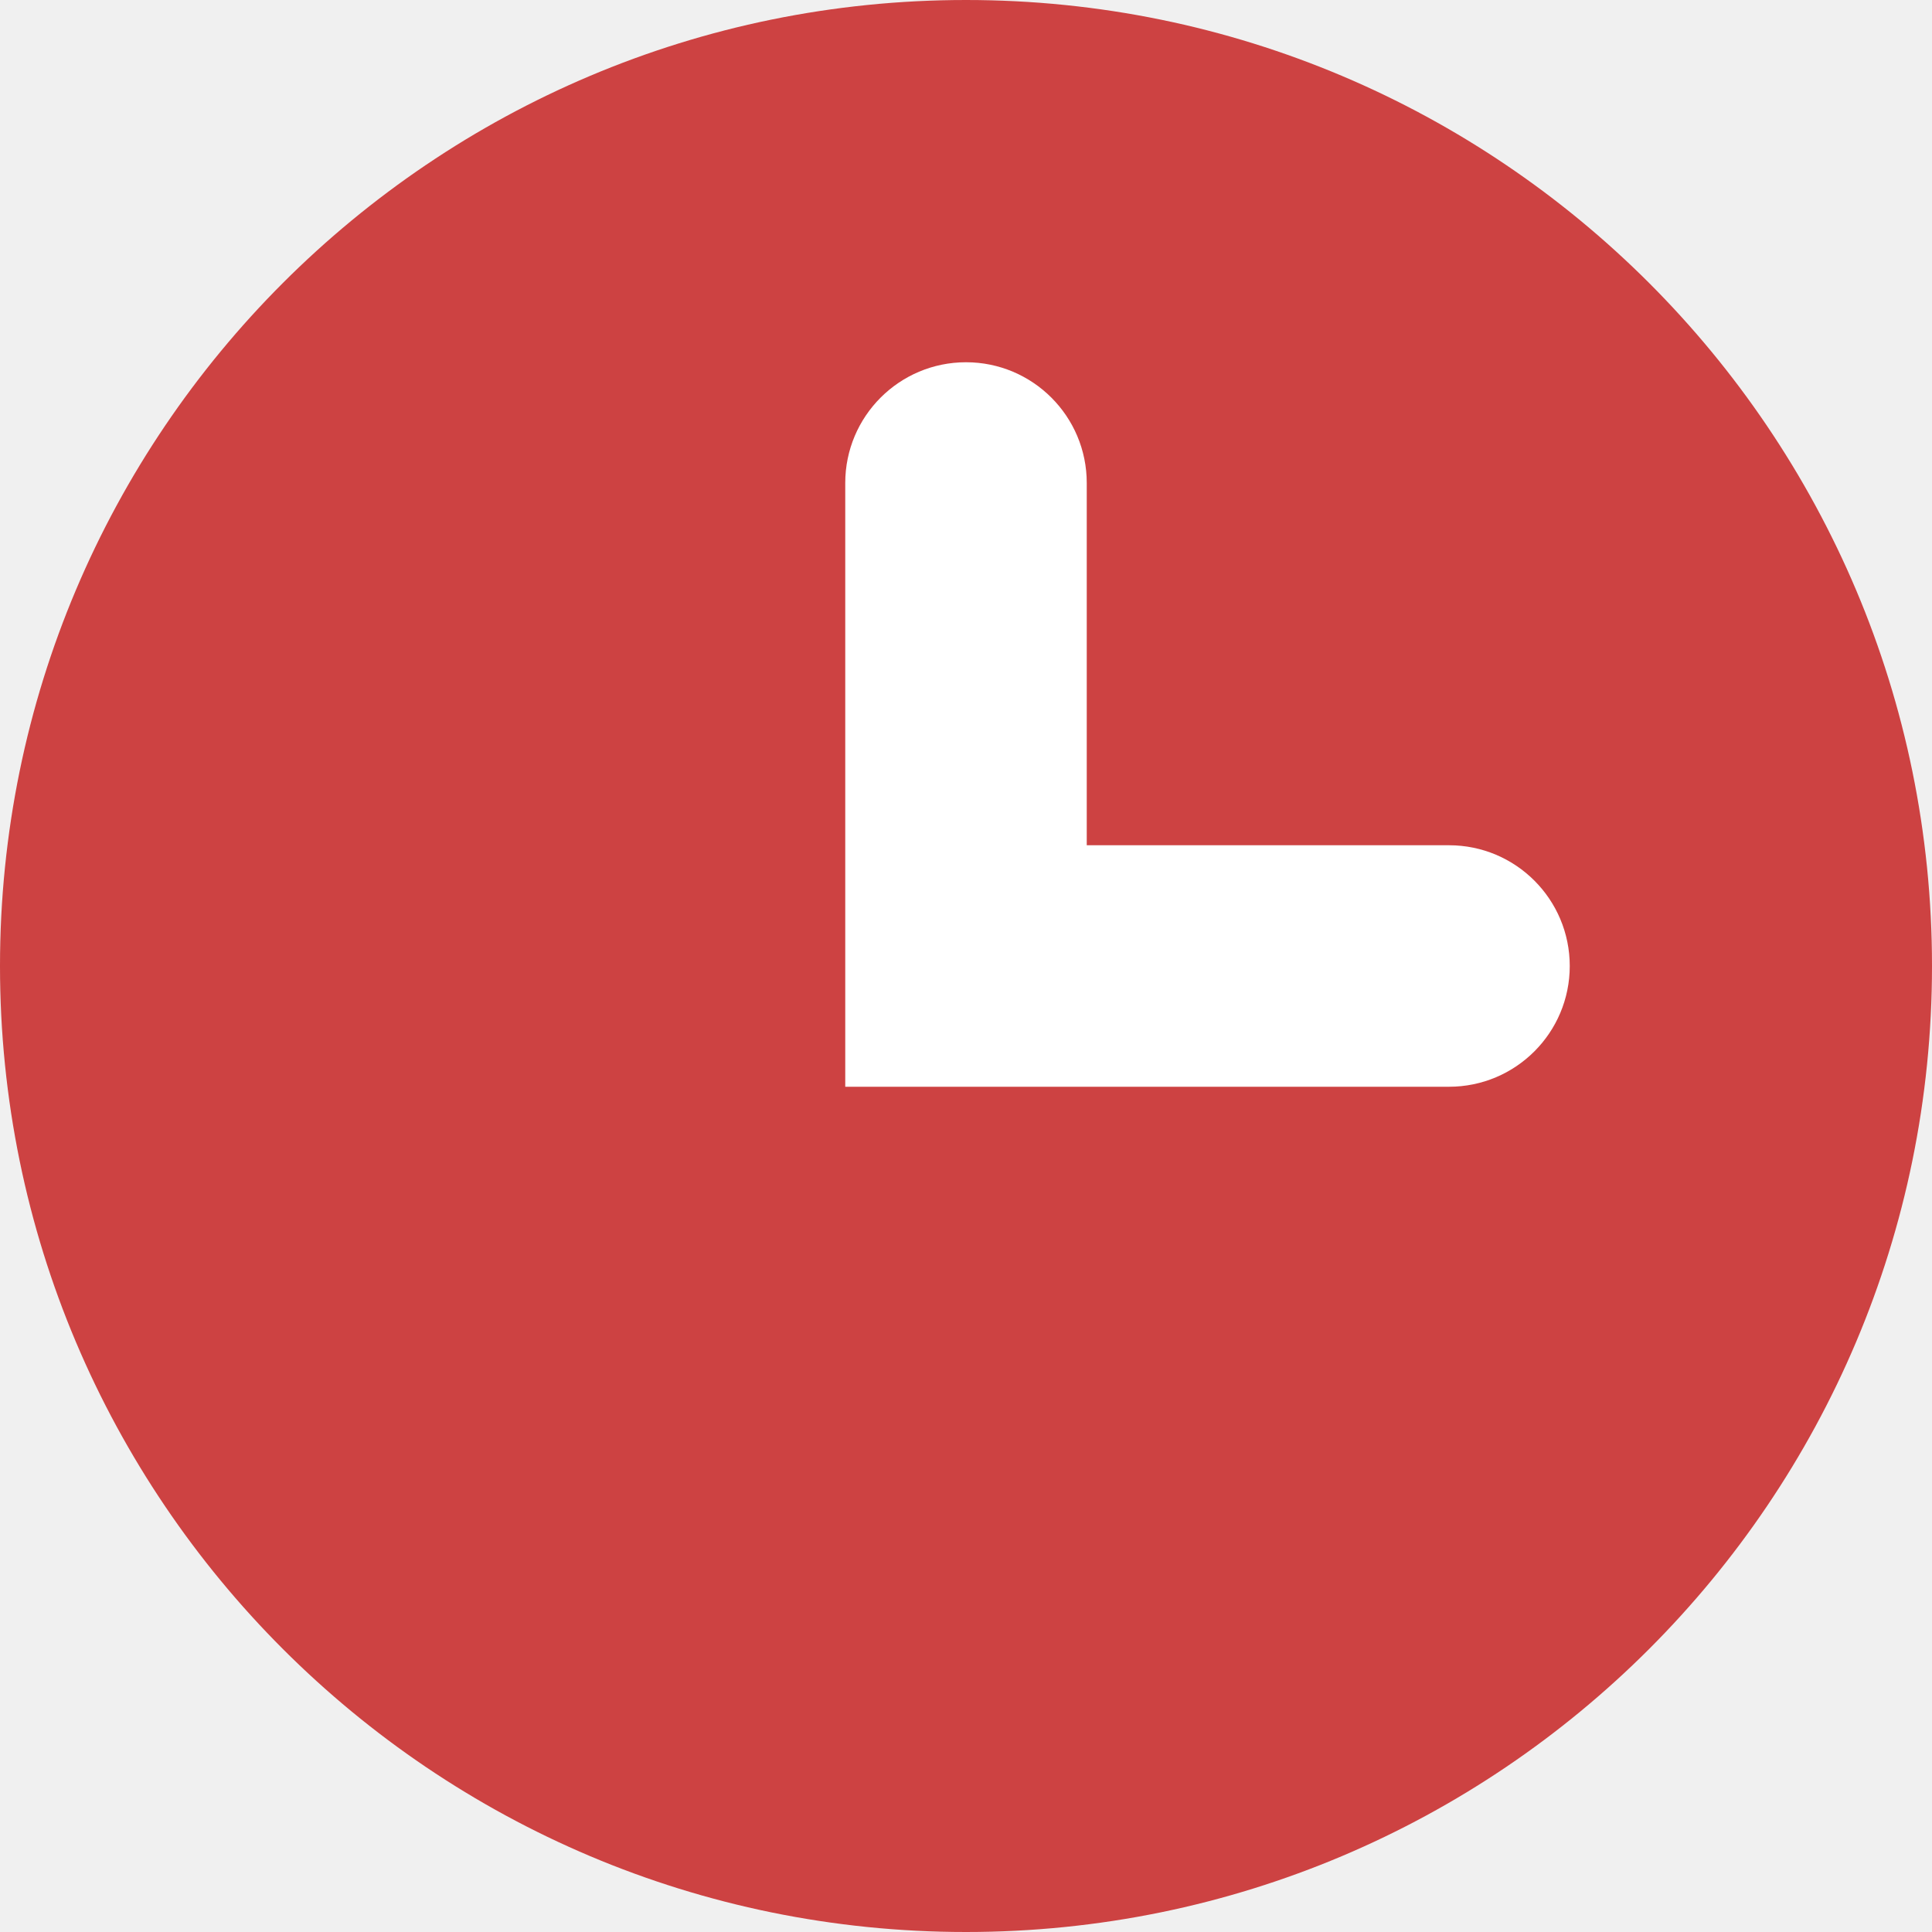
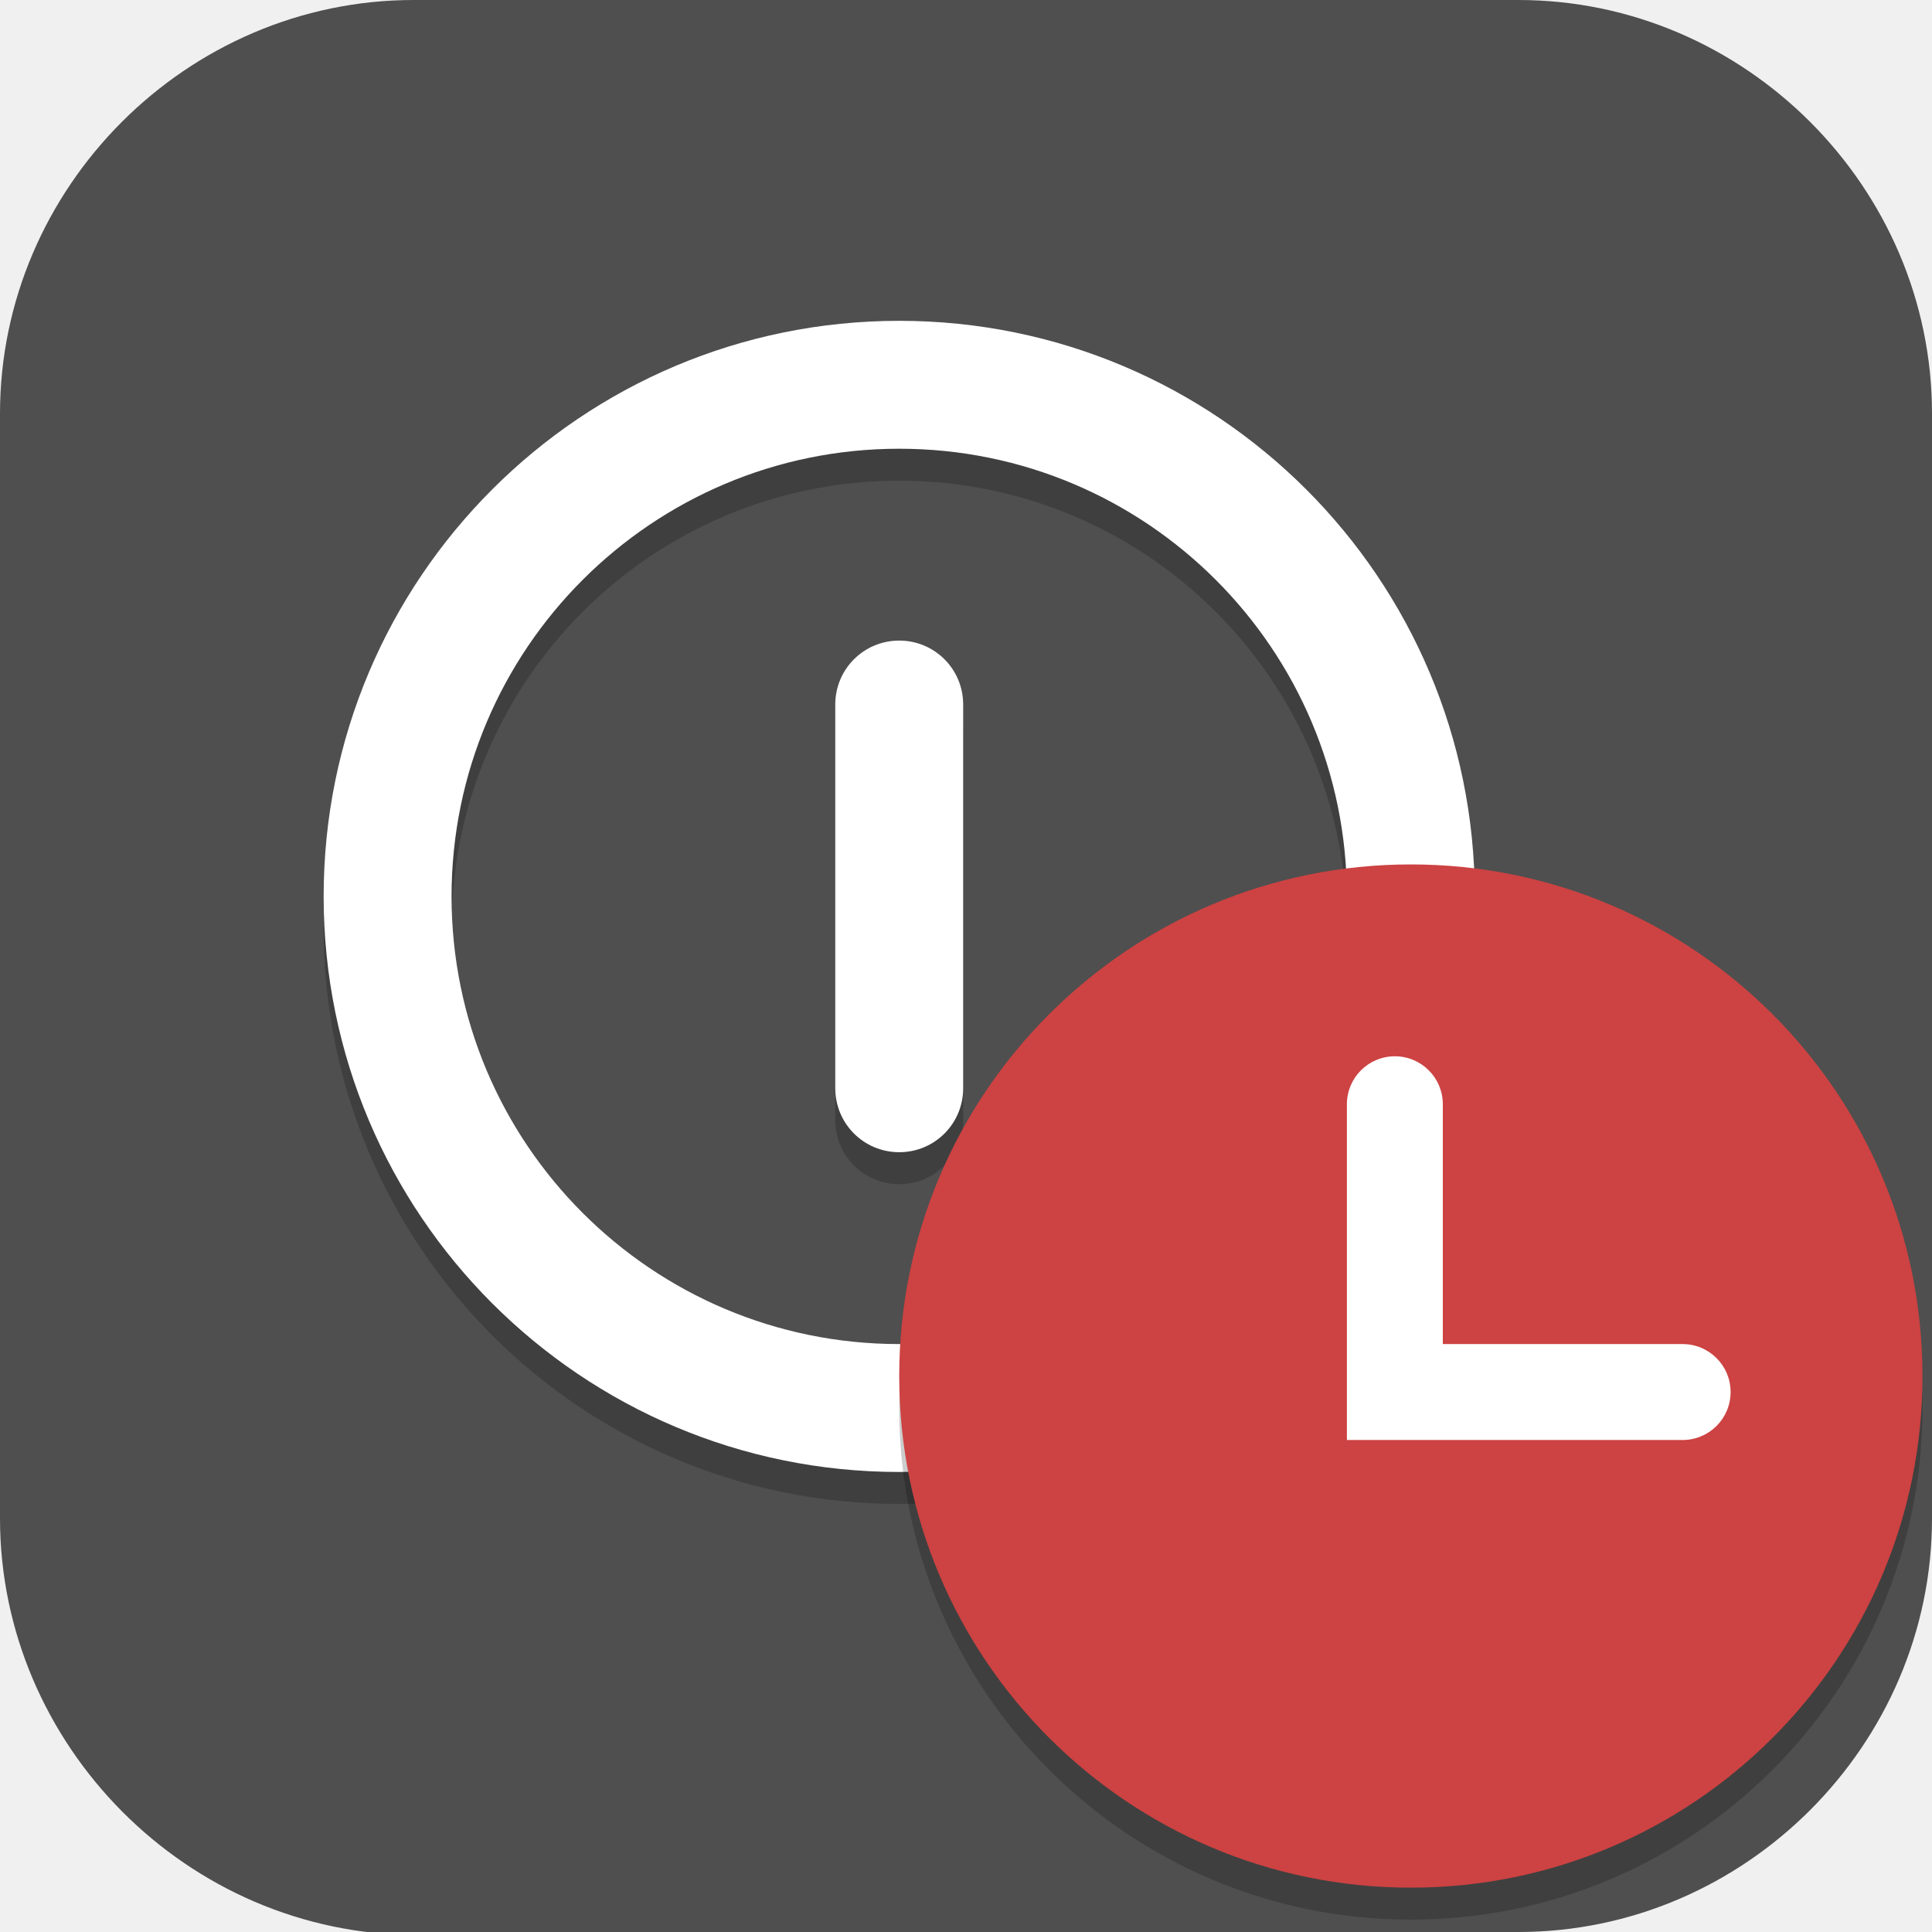
- <svg xmlns="http://www.w3.org/2000/svg" width="16" height="16" version="1">
-   <circle style="fill:#cd4242" cx="8" cy="8" r="8" />
-   <path style="fill:#ffffff" d="m 8,3 a 1,1 0 0 0 -1,1 l 0,3.5 0,0.75 0,0.75 5,0 a 1,1 0 0 0 1,-1 1,1 0 0 0 -1,-1 l -3,0 0,-3 a 1,1 0 0 0 -1,-1 z" />
+ <svg xmlns="http://www.w3.org/2000/svg" id="_图层_1" version="1.1" viewBox="0 0 64 64" width="16" height="16" xml:space="preserve">
+   <defs id="defs6">
+     <style id="style1">
+       .st0 {
+         fill-opacity: .5;
+       }
+ 
+       .st0, .st1, .st2, .st3, .st4, .st5, .st6, .st7 {
+         fill: #fff;
+       }
+ 
+       .st8 {
+         fill: #133c9a;
+       }
+ 
+       .st2, .st9 {
+         display: none;
+       }
+ 
+       .st3 {
+         fill-opacity: .2;
+       }
+ 
+       .st4 {
+         fill-opacity: .9;
+       }
+ 
+       .st10 {
+         fill: #3370ff;
+       }
+ 
+       .st11 {
+         fill: url(#_未命名的渐变_3);
+       }
+ 
+       .st12 {
+         fill: url(#_未命名的渐变);
+       }
+ 
+       .st5 {
+         fill-opacity: .3;
+       }
+ 
+       .st6 {
+         fill-opacity: 0;
+       }
+ 
+       .st7 {
+         fill-opacity: .7;
+       }
+ 
+       .st13 {
+         fill: #00d6b9;
+       }
+ 
+       .st14 {
+         fill: url(#_未命名的渐变_2);
+       }
+     </style>
+     <radialGradient id="_未命名的渐变" data-name="未命名的渐变" cx="123.9" cy="-40.2" fx="123.9" fy="-40.2" r="59.4" gradientTransform="translate(-26.8 25.5) scale(.6 -.7)" gradientUnits="userSpaceOnUse">
+       <stop offset="0" stop-color="#db202e" id="stop1" />
+       <stop offset="1" stop-color="#e01b24" id="stop2" />
+     </radialGradient>
+     <radialGradient id="_未命名的渐变_2" data-name="未命名的渐变 2" cx="67.6" cy="26.8" fx="67.6" fy="26.8" r="105.2" gradientTransform="translate(-26.6 25.3) scale(.6 -.7)" gradientUnits="userSpaceOnUse">
+       <stop offset="0" stop-color="#ffb648" id="stop3" />
+       <stop offset="1" stop-color="#ff7800" stop-opacity="0" id="stop4" />
+     </radialGradient>
+     <radialGradient id="_未命名的渐变_3" data-name="未命名的渐变 3" cx="61.7" cy="18.6" fx="61.7" fy="18.6" r="68" gradientTransform="translate(-26.8 25.8) scale(.6 -.7)" gradientUnits="userSpaceOnUse">
+       <stop offset="0" stop-color="#c64600" id="stop5" />
+       <stop offset="1" stop-color="#a51d2d" id="stop6" />
+     </radialGradient>
+   </defs>
+   <path class="st1" d="M47.5,64.1H13.8c-7.6,0-13.8-6.3-13.8-13.8V13.7C0,6.2,6.2,0,13.7,0h36.6c7.5,0,13.7,6.2,13.7,13.7v36.6c0,7.5-6.2,13.7-13.7,13.7h-2.9.1Z" id="path6" style="fill:#4f4f4f;fill-opacity:1" />
+   <g id="g26" transform="matrix(1.059259,0,0,1.059259,-4.108382,-4.201949)">
+     <path style="opacity:0.2" d="M 32,15 A 18,18 0 0 0 14,33 18,18 0 0 0 32,51 18,18 0 0 0 50,33 18,18 0 0 0 32,15 Z m 0,4 A 14,14 0 0 1 46,33 14,14 0 0 1 32,47 14,14 0 0 1 18,33 14,14 0 0 1 32,19 Z m 0,6 c -1.108,0 -2,0.892 -2,2 v 12 c 0,1.108 0.892,2 2,2 1.108,0 2,-0.892 2,-2 V 27 c 0,-1.108 -0.892,-2 -2,-2 z" id="path2" />
+     <path style="fill:#ffffff" d="M 32,14 A 18,18 0 0 0 14,32 18,18 0 0 0 32,50 18,18 0 0 0 50,32 18,18 0 0 0 32,14 Z m 0,4 A 14,14 0 0 1 46,32 14,14 0 0 1 32,46 14,14 0 0 1 18,32 14,14 0 0 1 32,18 Z m 0,6 c -1.108,0 -2,0.892 -2,2 v 12 c 0,1.108 0.892,2 2,2 1.108,0 2,-0.892 2,-2 V 26 c 0,-1.108 -0.892,-2 -2,-2 z" id="path3" />
+     <circle style="opacity:0.2" cx="48" cy="48" r="16" id="circle4" />
+     <circle style="fill:#cd4242" cx="48" cy="47" r="16" id="circle5" />
+     <path style="fill:#ffffff" d="M 47.5,37 A 1.5,1.5 0 0 0 46,38.5 V 46 47.5 49 H 56.5 A 1.5,1.5 0 0 0 58,47.5 1.5,1.5 0 0 0 56.5,46 H 49 V 38.5 A 1.5,1.5 0 0 0 47.5,37 Z" id="path5" />
+   </g>
</svg>
